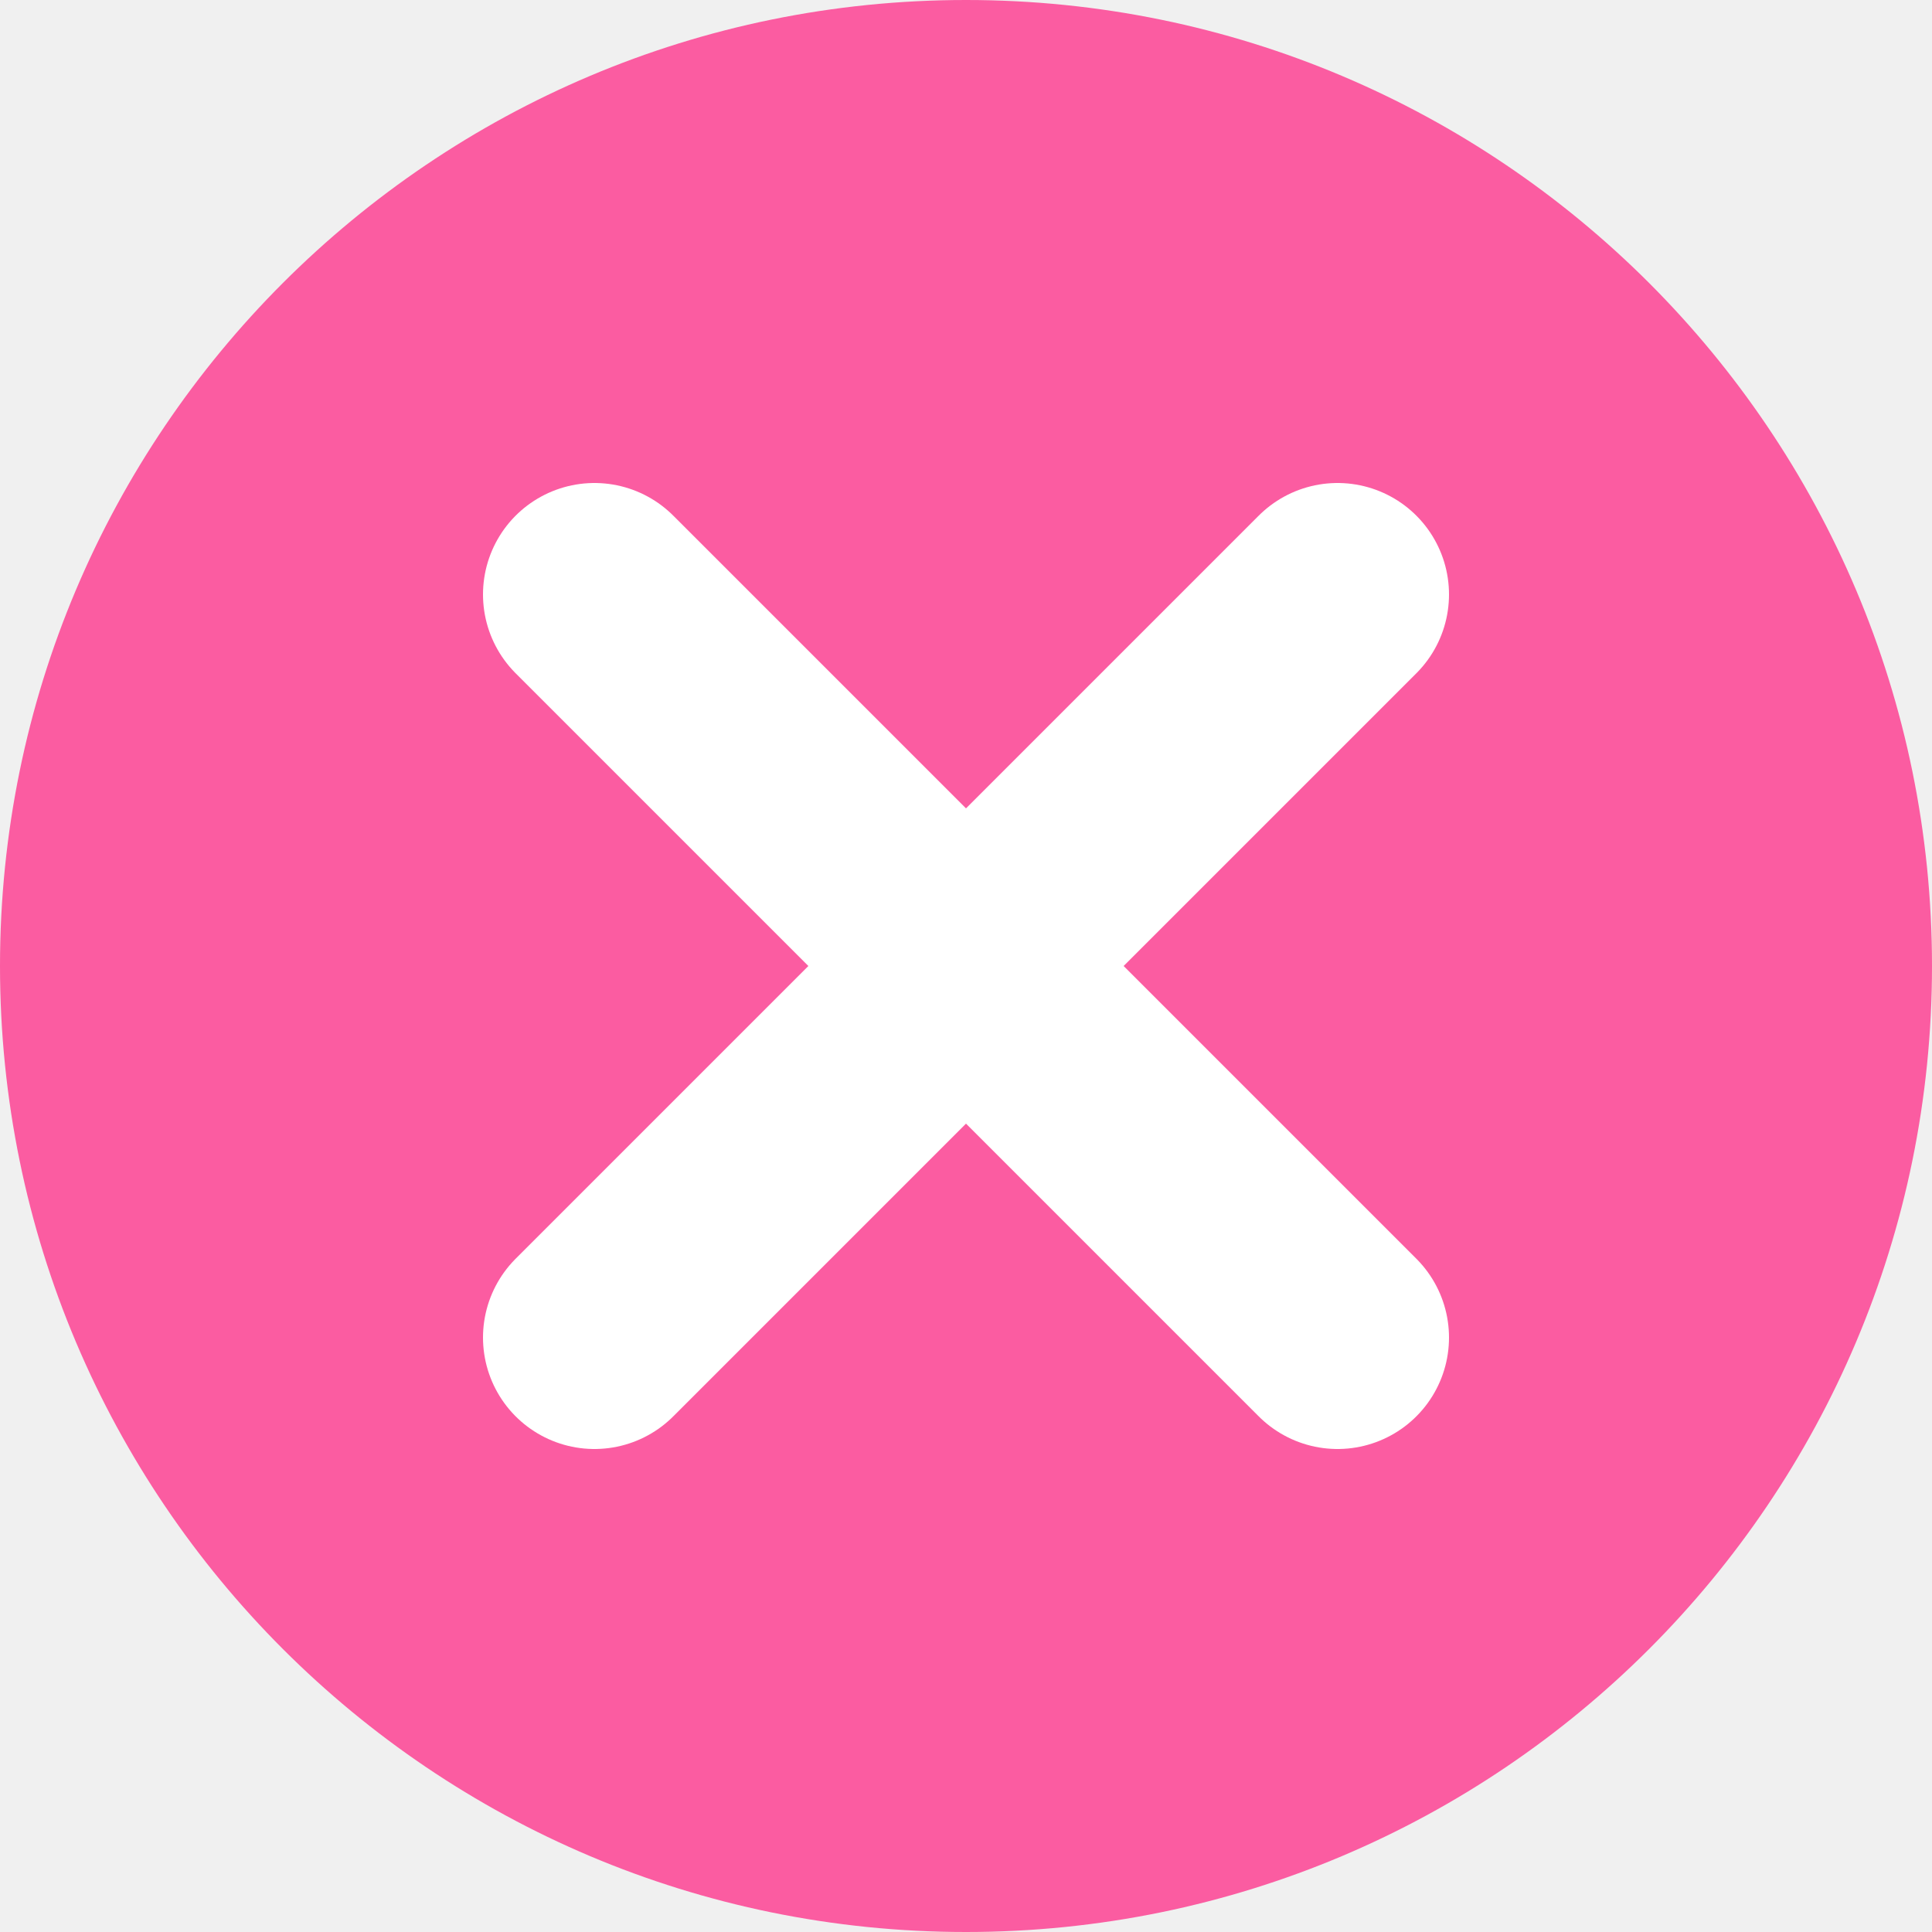
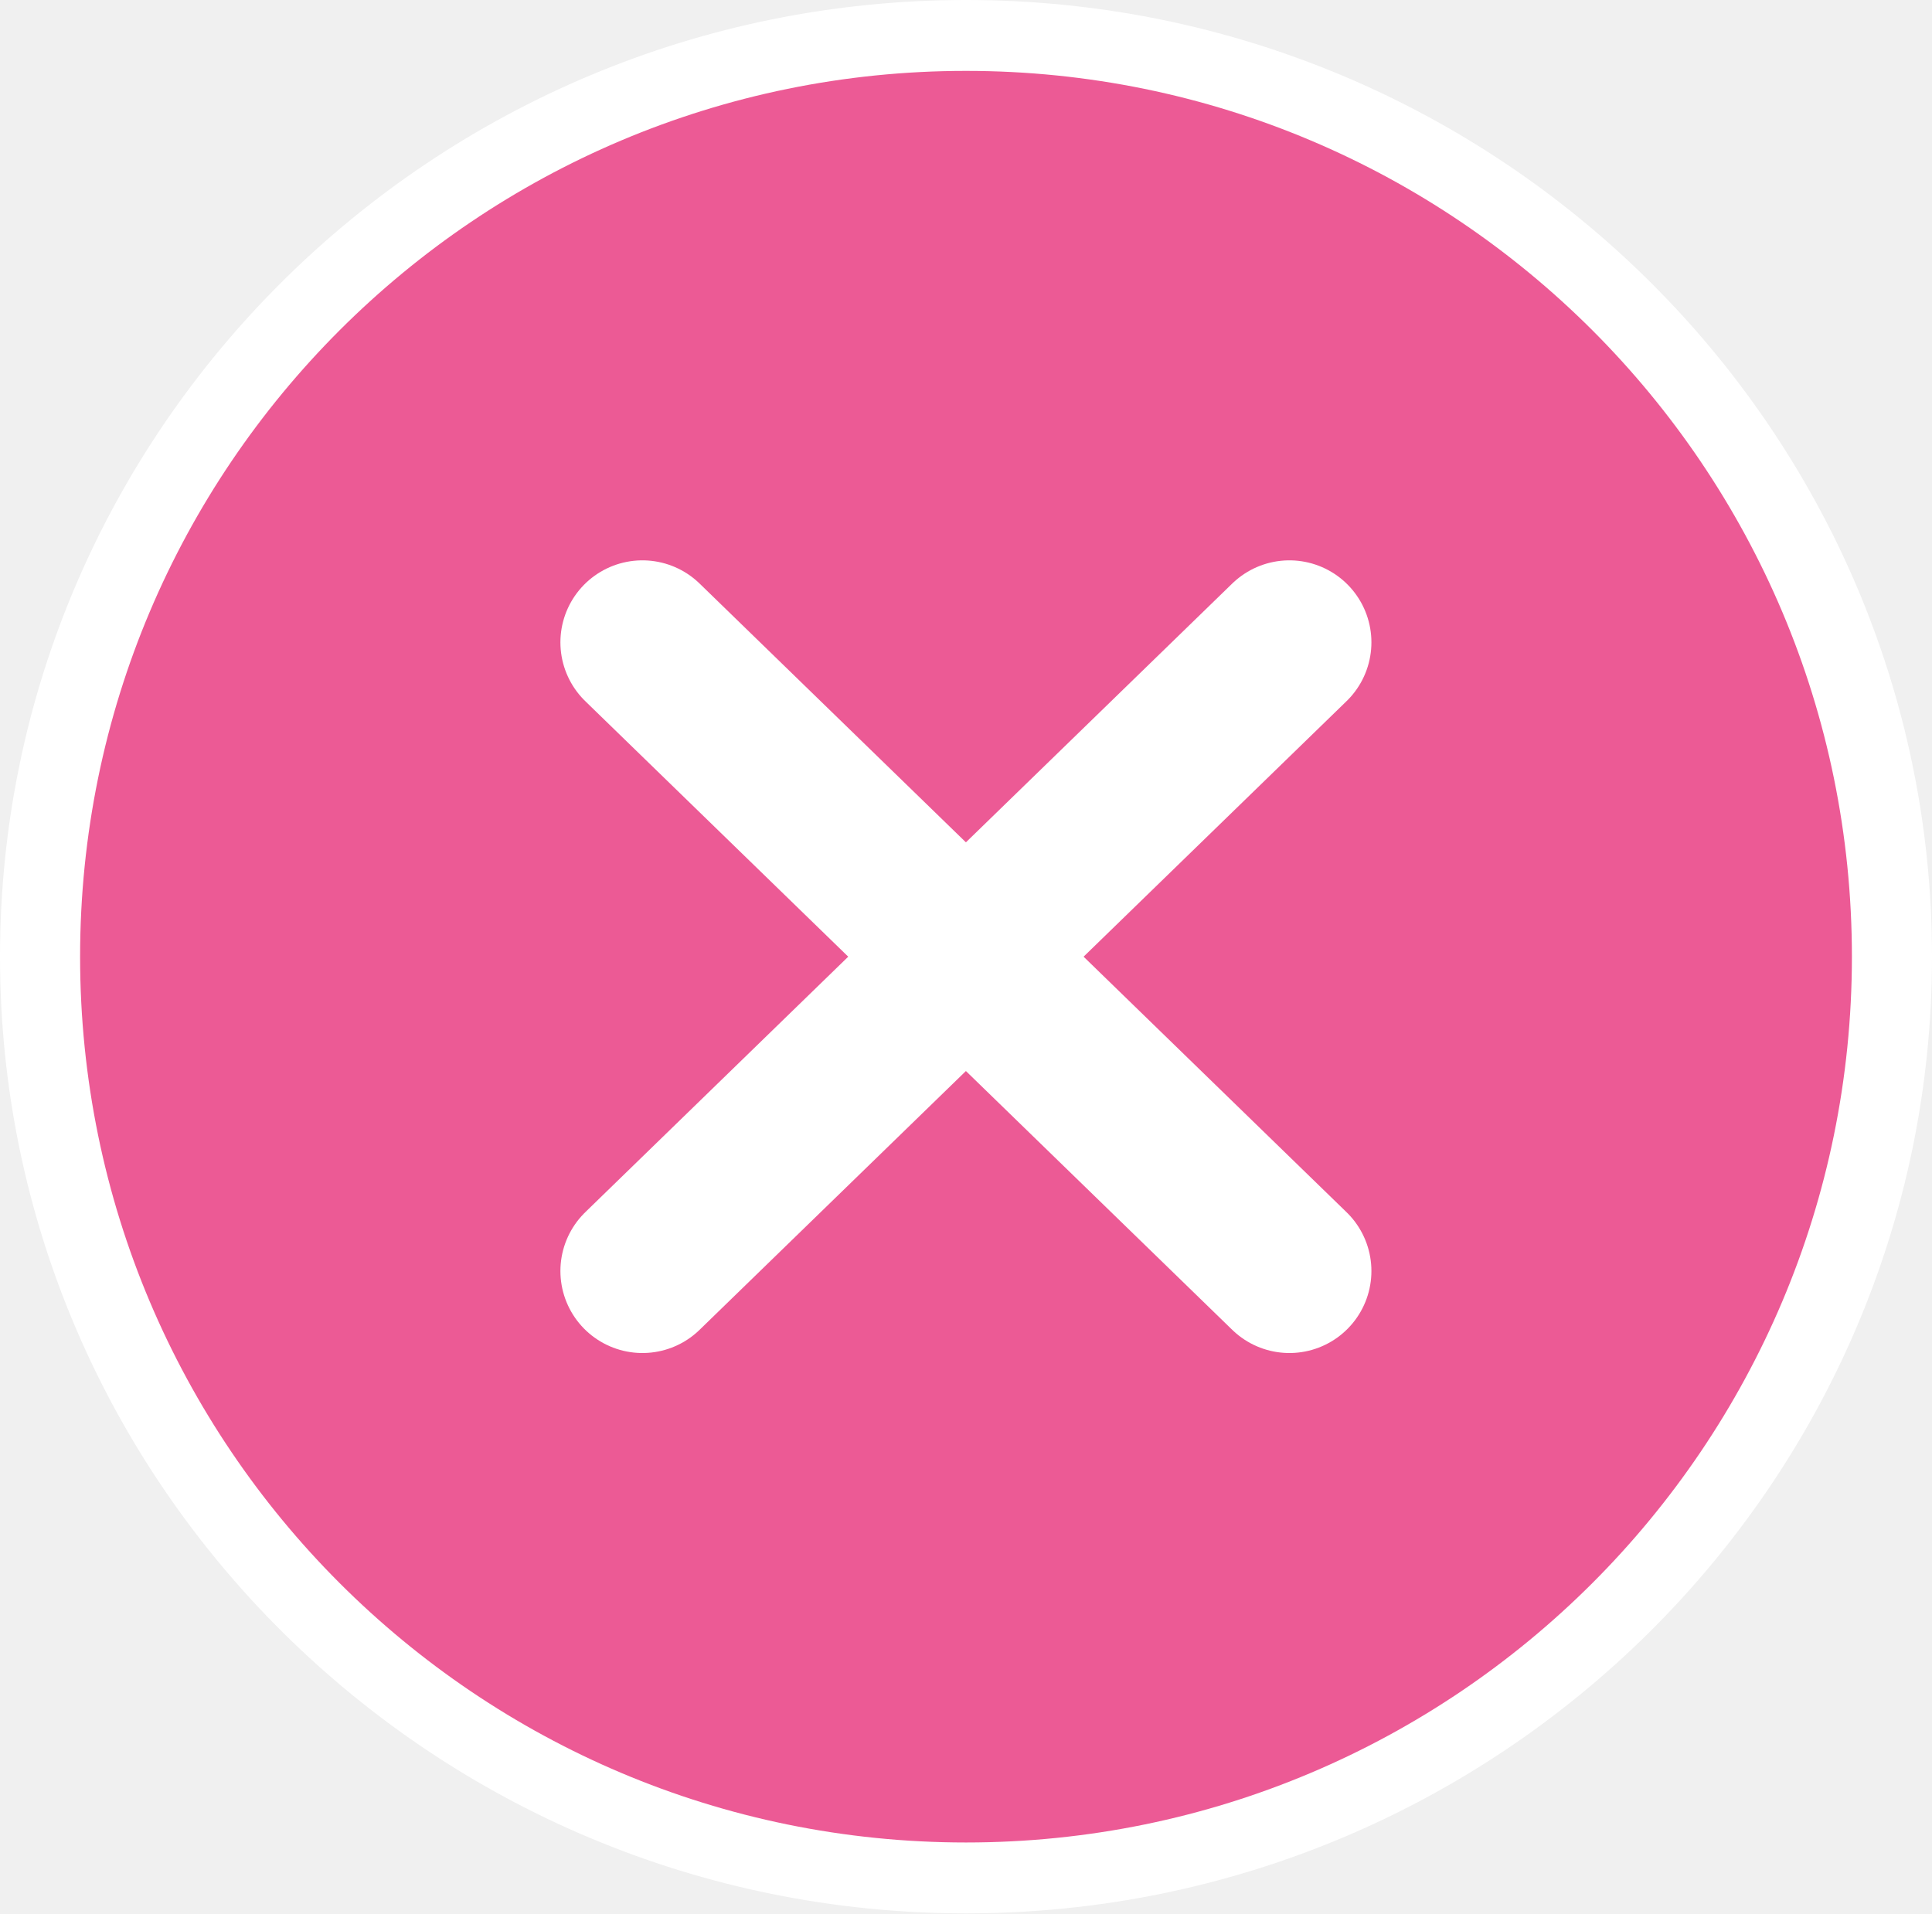
- <svg xmlns="http://www.w3.org/2000/svg" width="13" height="13" viewBox="0 0 13 13" fill="none">
-   <circle cx="6.5" cy="6.5" r="6.5" fill="#FB5CA1" />
-   <path d="M4 4L9 9M9 4L4 9" stroke="white" stroke-width="1.5" stroke-linecap="round" />
+ <svg xmlns="http://www.w3.org/2000/svg" width="21.202" height="21" viewBox="0 0 21.202 21" fill="none">
+   <path d="M10.601 0C4.756 0 0 4.71 0 10.5C0 16.29 4.756 21 10.601 21C16.446 21 21.202 16.29 21.202 10.5C21.202 4.71 16.446 0 10.601 0Z" fill="white" />
+   <circle cx="10.601" cy="10.5" r="9.722" fill="#EC5A95" />
+   <path d="M7.05 7.05L14.15 13.95M14.15 7.05L7.05 13.95" stroke="white" stroke-width="1.8" stroke-linecap="round" />
</svg>
